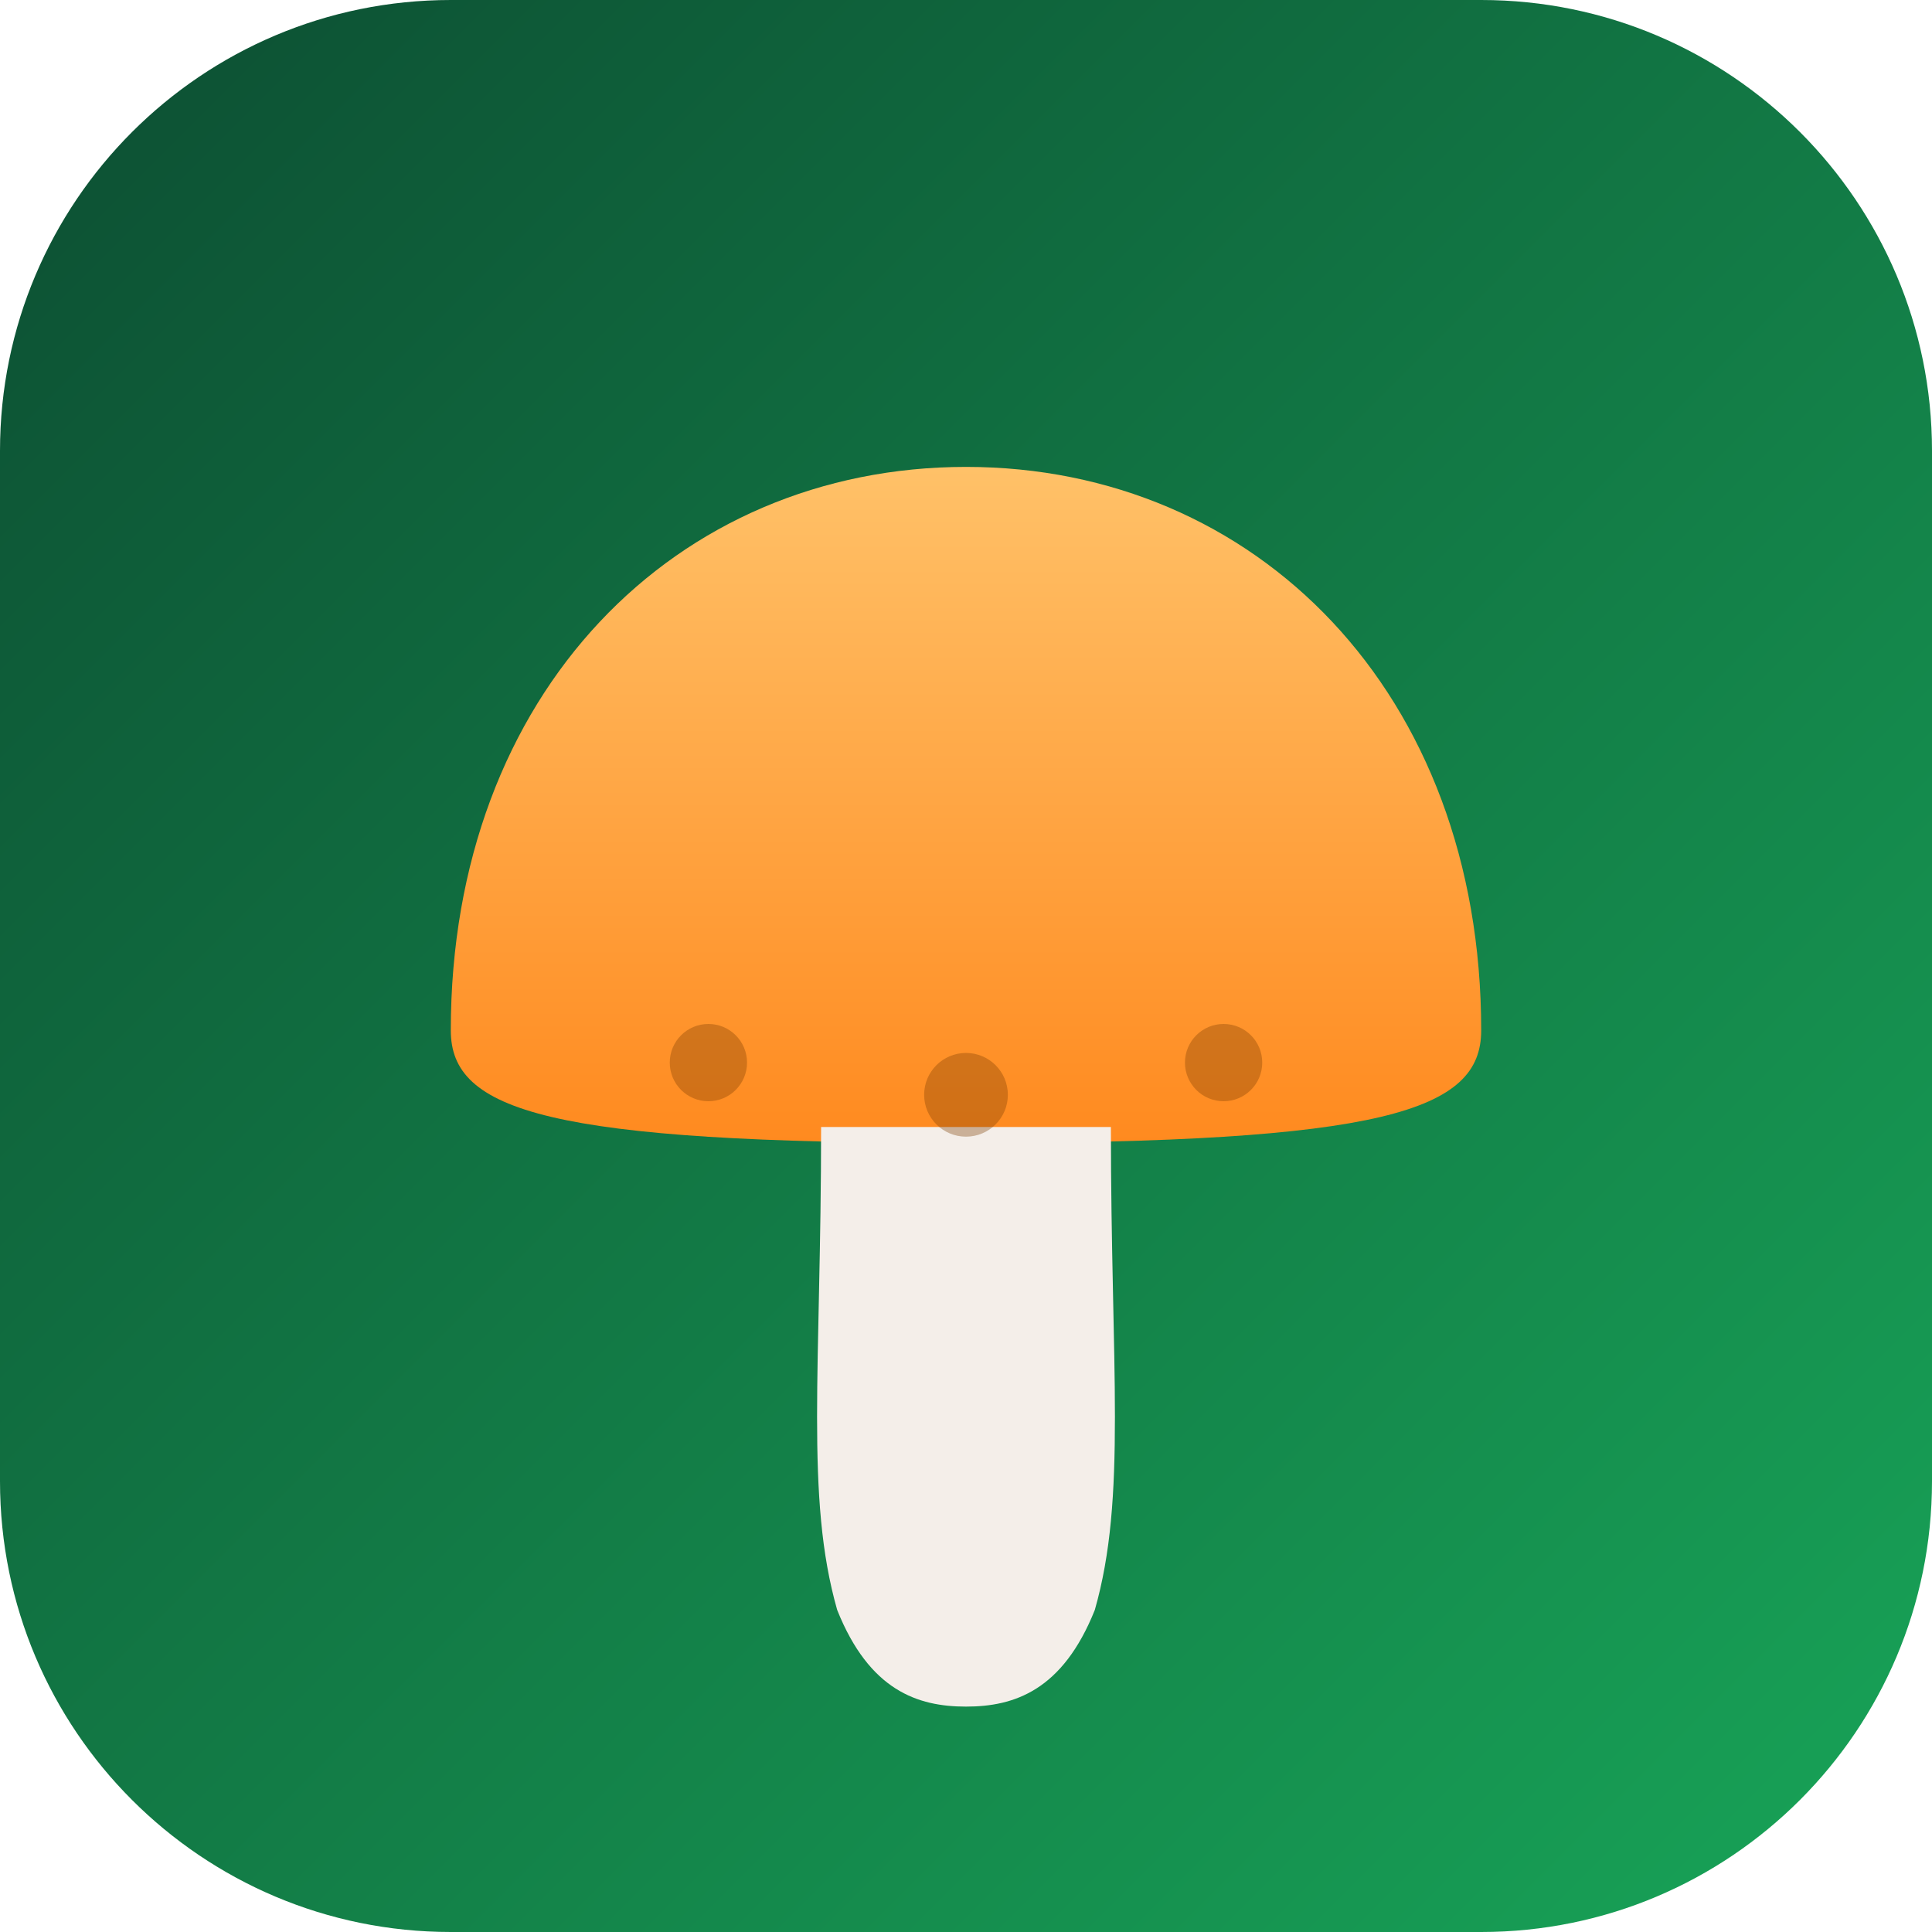
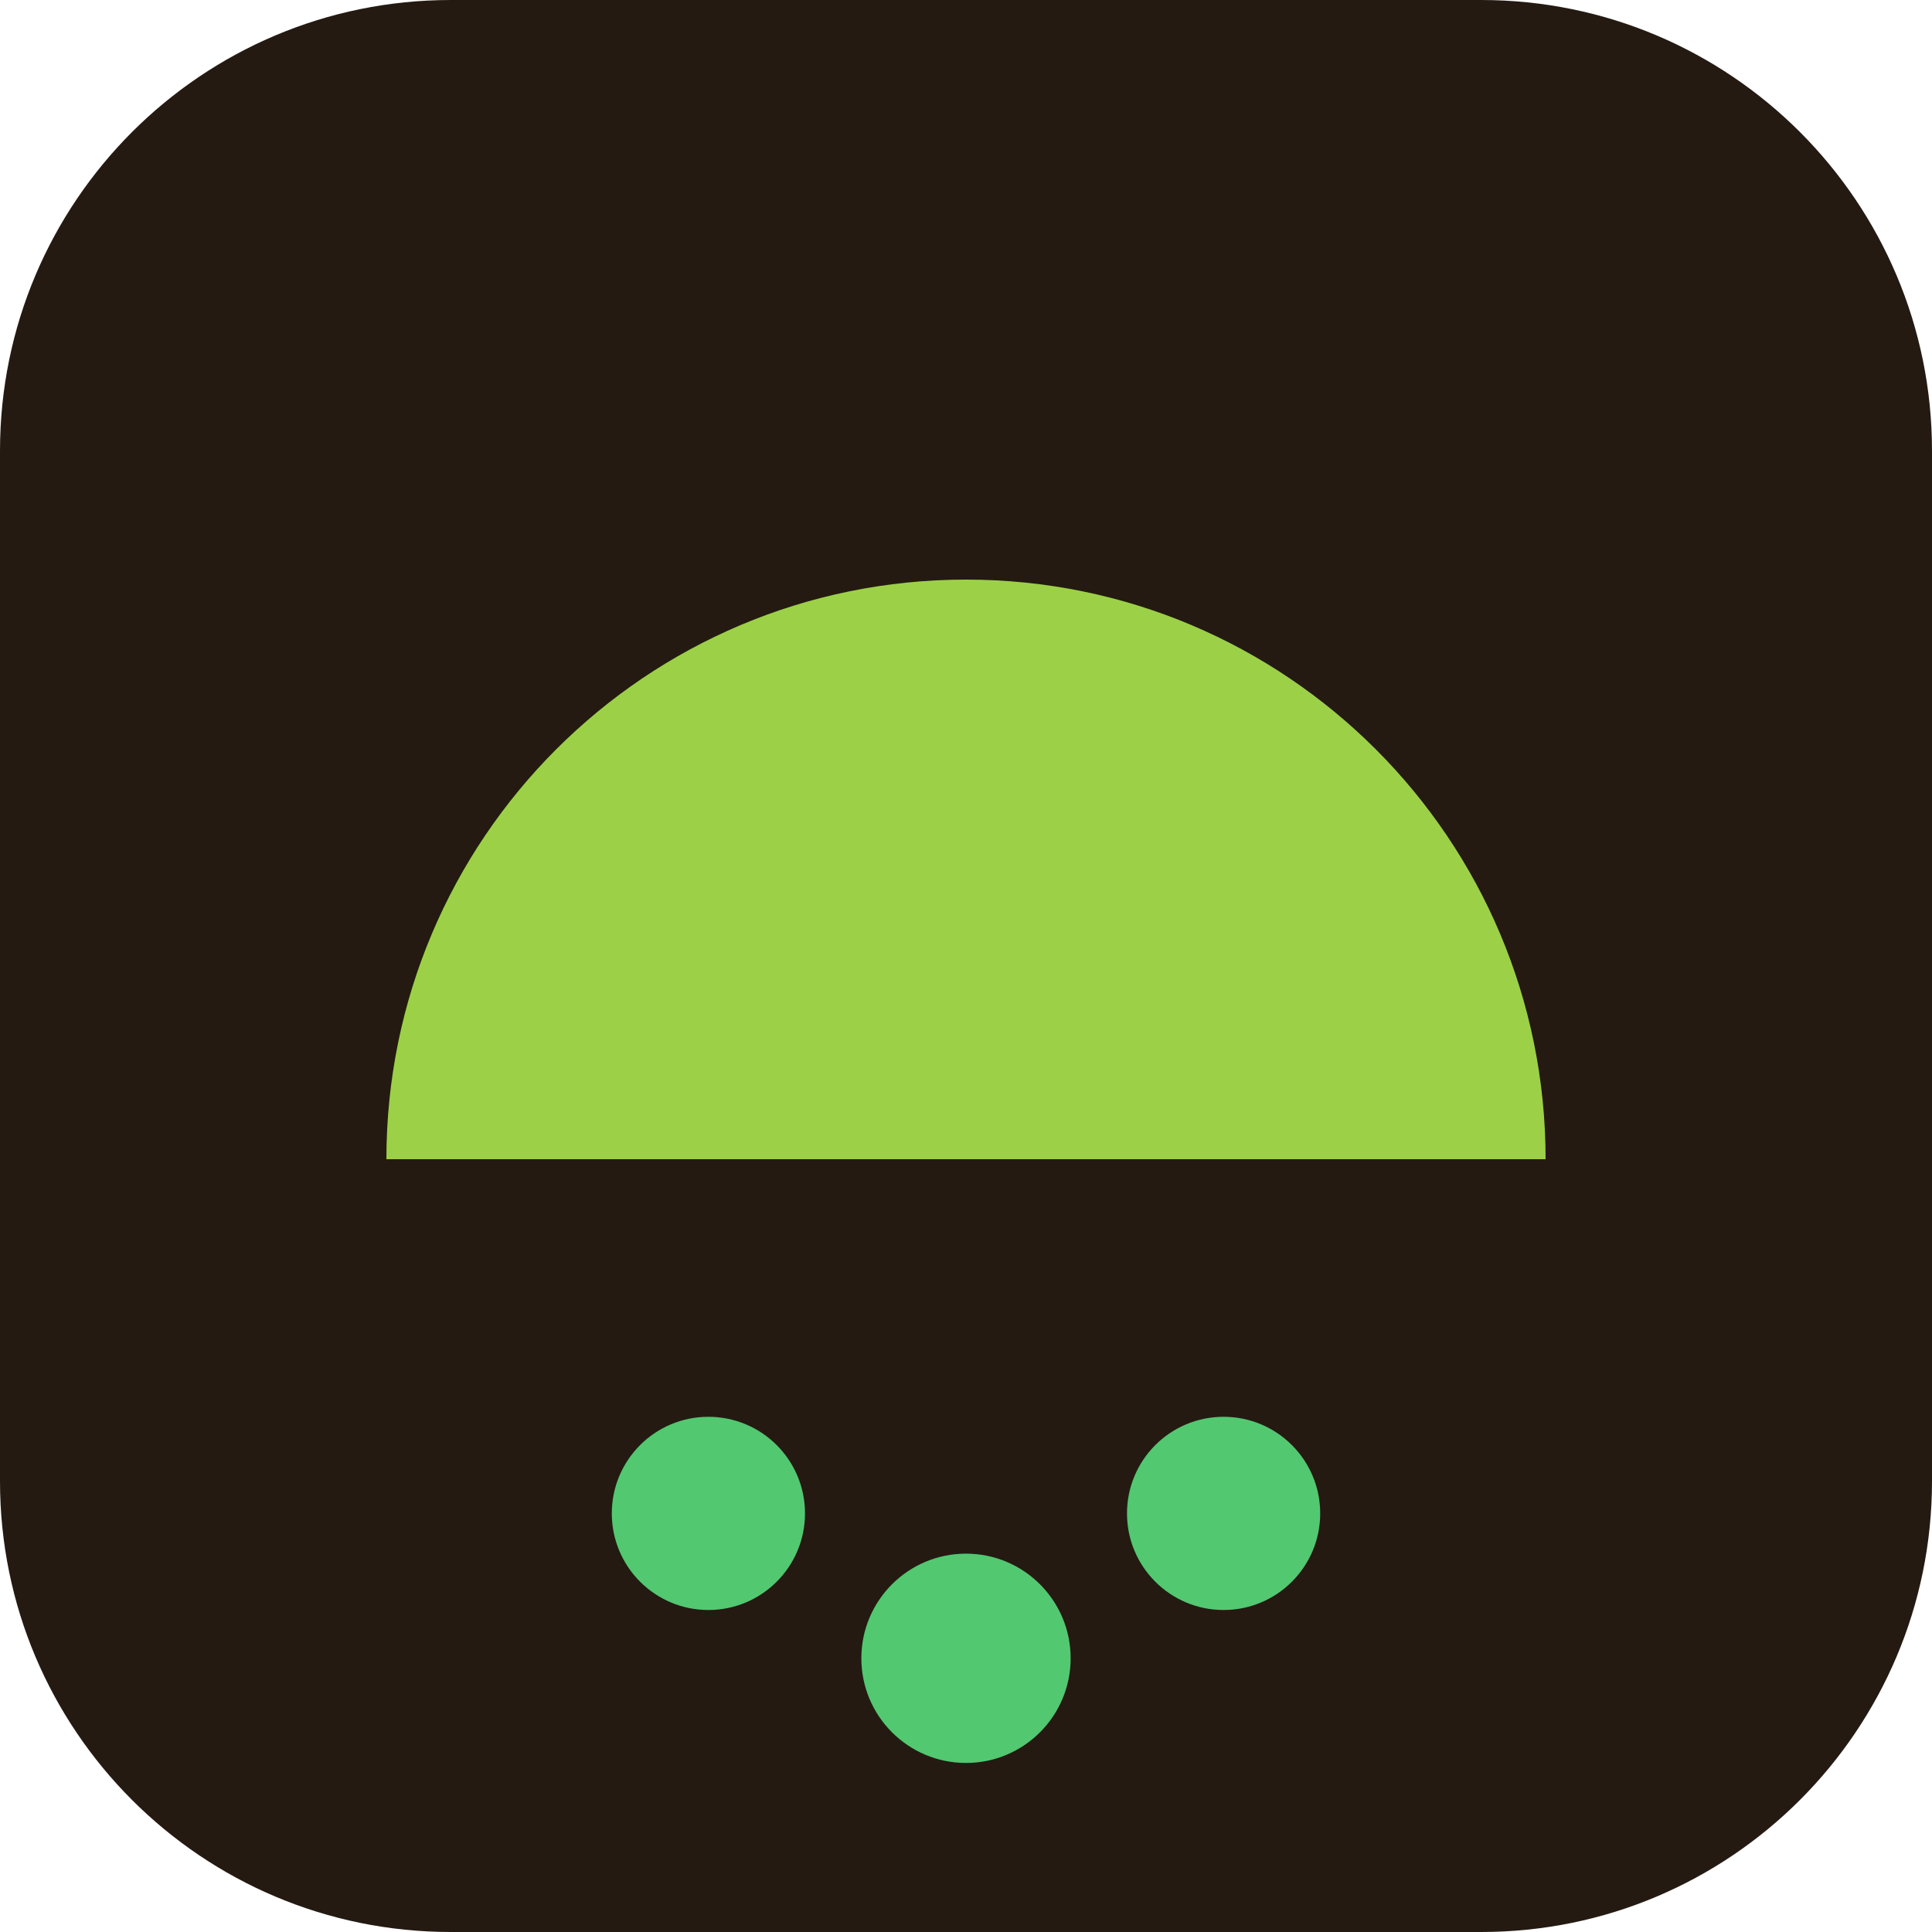
<svg xmlns="http://www.w3.org/2000/svg" viewBox="0 0 120 120" width="120" height="120">
-   <defs>
-     <linearGradient id="bg" x1="0" y1="0" x2="1" y2="1">
-       <stop offset="0" stop-color="#0c4d32" />
-       <stop offset="1" stop-color="#18a558" />
-     </linearGradient>
-     <linearGradient id="cap" x1="0" y1="0" x2="0" y2="1">
-       <stop offset="0" stop-color="#ffc168" />
-       <stop offset="1" stop-color="#ff8a1f" />
-     </linearGradient>
-   </defs>
-   <rect width="120" height="120" rx="28" fill="url(#bg)" />
-   <path d="M28 64 C28 43 42 29 60 29 C78 29 92 43 92 64 C92 69 86 71 60 71 C34 71 28 69 28 64 Z" fill="url(#cap)" />
-   <path d="M51 70 C51 85 50 93 52 100 C54 105 57 106 60 106 C63 106 66 105 68 100 C70 93 69 85 69 70 Z" fill="#f4eee9" />
-   <g fill="#7a3d00" opacity=".35">
-     <circle cx="44" cy="66" r="2.4" />
-     <circle cx="60" cy="68" r="2.6" />
-     <circle cx="76" cy="66" r="2.4" />
+   <rect width="120" height="120" rx="28" fill="#241a12" />
+   <path d="M24 72 A36 36 0 0 1 96 72 Z" fill="#9cd147" />
+   <g fill="#52c871">
+     <circle cx="44" cy="94" r="6" />
+     <circle cx="60" cy="103" r="6.5" />
+     <circle cx="76" cy="94" r="6" />
  </g>
</svg>
